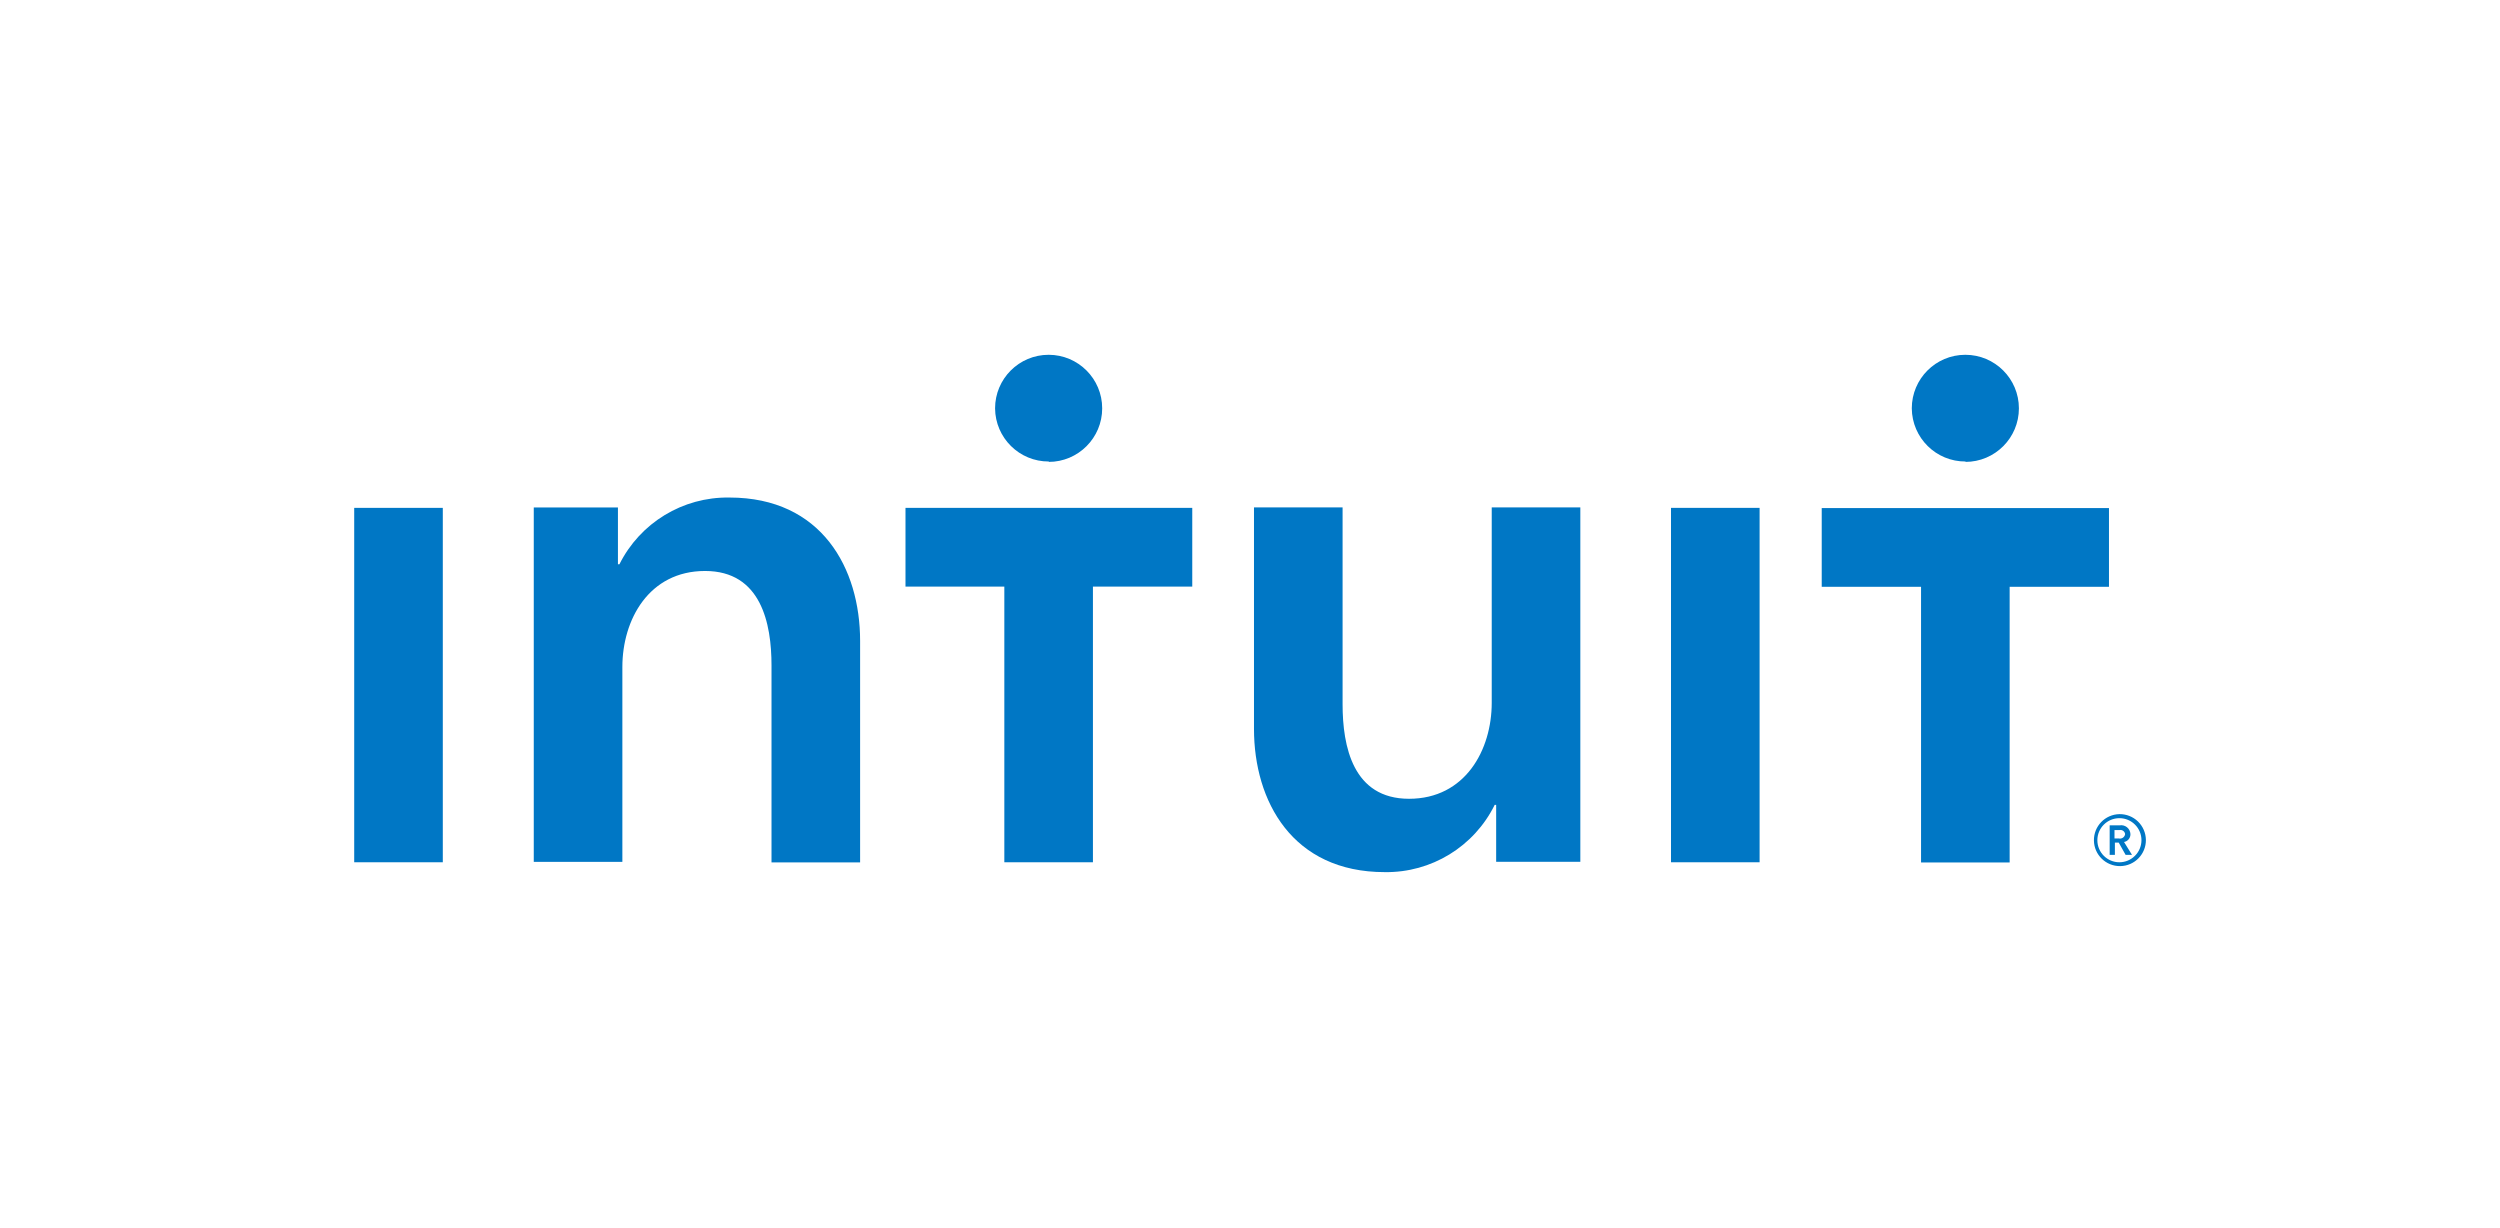
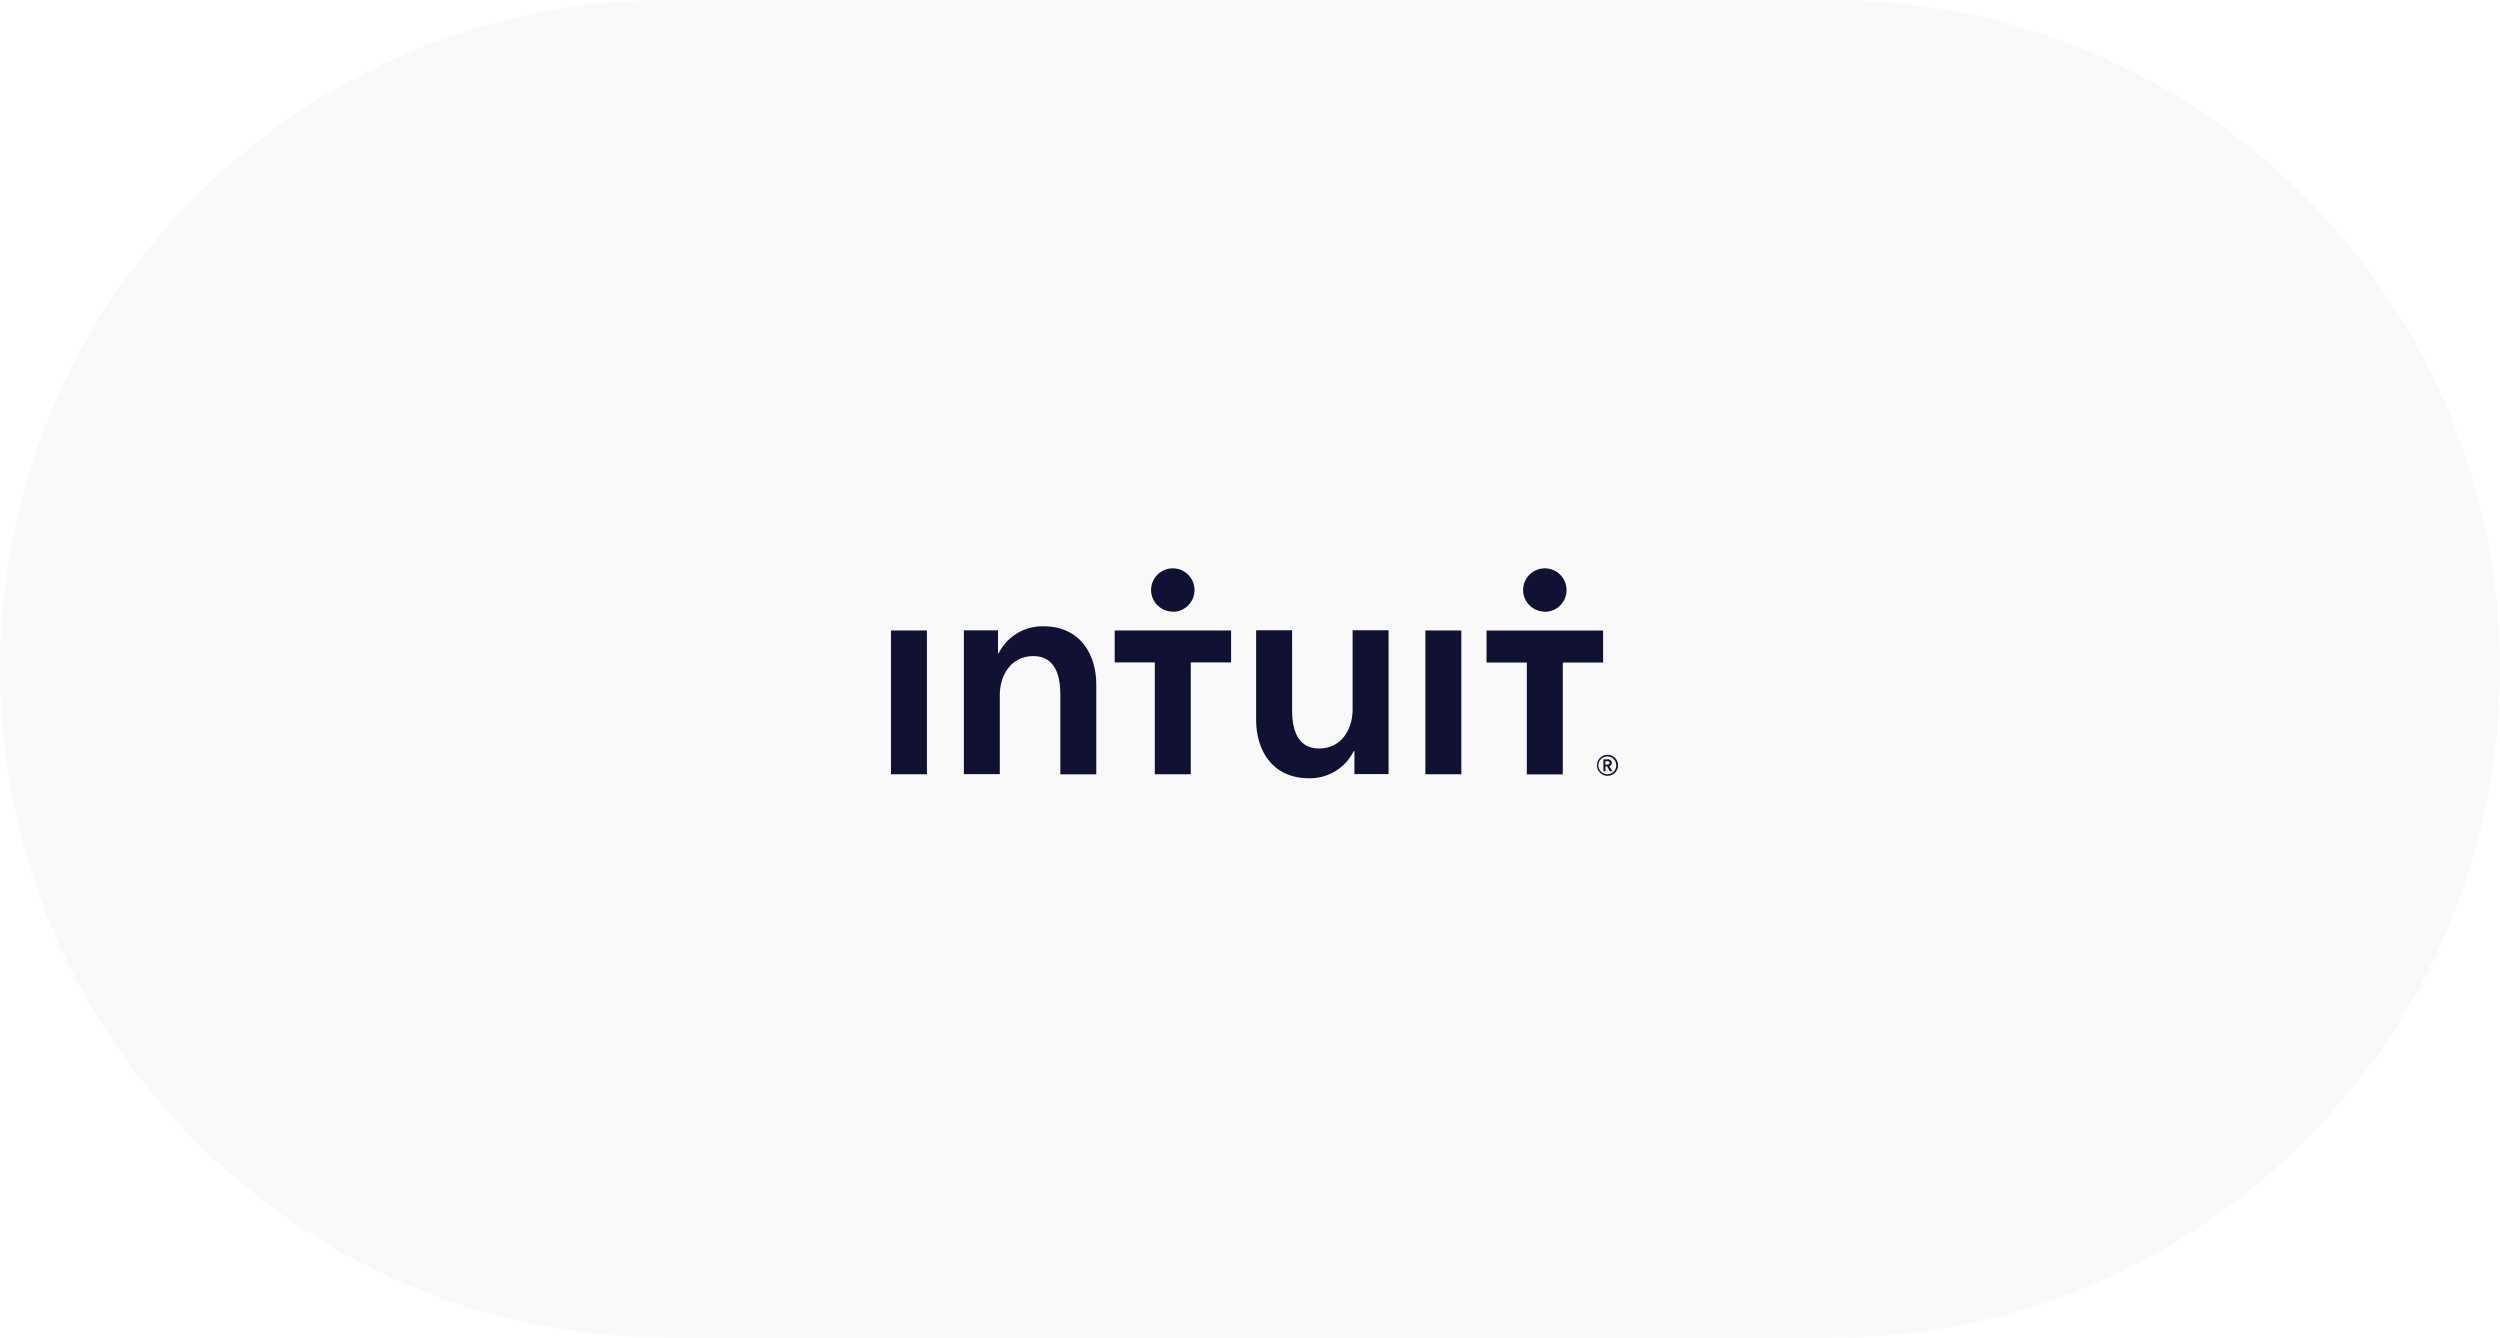
- <svg xmlns="http://www.w3.org/2000/svg" id="Artwork" viewBox="0 0 253.95 124.64">
-   <defs>
-     <style>.cls-1{fill:#0077c5;}.cls-2{fill:none;}</style>
-   </defs>
-   <g id="Logo_Clearspace" data-name="Logo &amp; Clearspace">
-     <g id="Logo">
-       <path id="_" data-name="®" class="cls-1" d="M485.43,328.4a0.94,0.94,0,0,0-1.11-.88h-1v3h0.53v-1.25h0.39l0.7,1.25h0.65l-0.81-1.31A0.79,0.79,0,0,0,485.43,328.4Zm-1.62.43V328h0.49a0.48,0.48,0,0,1,.59.41,0.53,0.53,0,0,1-.65.44h-0.43Zm0.5-2.45A2.64,2.64,0,1,0,487,329,2.65,2.65,0,0,0,484.31,326.38Zm0,4.89a2.24,2.24,0,1,1,2.24-2.24A2.25,2.25,0,0,1,484.31,331.27Z" transform="translate(-269.02 -243.68)" />
-       <path id="Intuit" class="cls-1" d="M305,295.27h9v36h-9v-36Zm38.09-1.05A12.26,12.26,0,0,0,331.94,301h-0.15v-5.77h-8.55v36h9v-19.8c0-4.8,2.7-9.75,8.4-9.75s6.75,5.33,6.75,9.6v20h9v-22.5C356.39,301.42,352.49,294.22,343.12,294.22Zm77.46,20.85c0,4.8-2.7,9.75-8.4,9.75s-6.75-5.32-6.75-9.6v-20h-9v22.5c0,7.35,3.9,14.55,13.28,14.55a12.25,12.25,0,0,0,11.17-6.83H421v5.78h8.55v-36h-9v19.8Zm18.21,16.2h9v-36h-9v36Zm-77.81-28h10.09v28h9v-28h10.09v-8H361v8Zm14.59-12.67a5.44,5.44,0,1,0-5.44-5.44A5.44,5.44,0,0,0,375.57,290.56Zm78.53,4.69v8h10.09v28h9v-28h10.09v-8H454.1Zm14.59-4.69a5.44,5.44,0,1,0-5.44-5.44A5.44,5.44,0,0,0,468.69,290.56Z" transform="translate(-269.02 -243.68)" />
+ <svg xmlns="http://www.w3.org/2000/svg" width="271px" height="145px" viewBox="0 0 271 145" version="1.1">
+   <g id="Page-1" stroke="none" stroke-width="1" fill="none" fill-rule="evenodd">
+     <g id="logo-intuit">
+       <rect id="Rectangle" fill="#F9F9F9" fill-rule="nonzero" x="0" y="0" width="271" height="145" rx="72.5" />
+       <g transform="translate(81, 46)">
+         <g id="Logo" transform="translate(15.15748, 15.59055)" fill="#111133" fill-rule="nonzero">
+           <path d="M78.563,21.099 C78.558,20.982 78.502,20.872 78.41,20.799 C78.318,20.726 78.198,20.697 78.083,20.718 L77.65,20.718 L77.65,22.017 L77.879,22.017 L77.879,21.476 L78.048,21.476 L78.351,22.017 L78.633,22.017 L78.282,21.45 C78.45,21.42 78.57,21.27 78.563,21.099 Z M77.862,21.285 L77.862,20.926 L78.074,20.926 C78.132,20.912 78.193,20.923 78.242,20.957 C78.291,20.991 78.323,21.044 78.33,21.104 C78.32,21.168 78.285,21.225 78.231,21.261 C78.177,21.297 78.111,21.309 78.048,21.294 L77.862,21.294 L77.862,21.285 Z M78.078,20.224 C77.449,20.236 76.947,20.755 76.957,21.385 C76.966,22.014 77.483,22.518 78.113,22.511 C78.743,22.504 79.248,21.989 79.243,21.359 C79.24,21.054 79.115,20.763 78.896,20.55 C78.678,20.337 78.383,20.22 78.078,20.224 Z M78.078,22.342 C77.543,22.342 77.108,21.908 77.108,21.372 C77.108,20.836 77.543,20.402 78.078,20.402 C78.614,20.402 79.048,20.836 79.048,21.372 C79.046,21.907 78.613,22.34 78.078,22.342 Z" id="_" />
+           <path d="M0.424,6.752 L4.322,6.752 L4.322,22.342 L0.424,22.342 L0.424,6.752 Z M16.92,6.297 C14.88,6.267 13.003,7.408 12.091,9.233 L12.026,9.233 L12.026,6.734 L8.324,6.734 L8.324,22.325 L12.221,22.325 L12.221,13.75 C12.221,11.671 13.391,9.528 15.859,9.528 C18.328,9.528 18.782,11.836 18.782,13.685 L18.782,22.346 L22.68,22.346 L22.68,12.602 C22.68,9.415 20.991,6.297 16.933,6.297 L16.92,6.297 Z M50.466,15.326 C50.466,17.405 49.296,19.549 46.828,19.549 C44.359,19.549 43.905,17.245 43.905,15.391 L43.905,6.73 L40.007,6.73 L40.007,16.474 C40.007,19.657 41.696,22.775 45.758,22.775 C47.807,22.806 49.69,21.655 50.596,19.817 L50.661,19.817 L50.661,22.32 L54.363,22.32 L54.363,6.73 L50.466,6.73 L50.466,15.305 L50.466,15.326 Z M58.352,22.342 L62.25,22.342 L62.25,6.752 L58.352,6.752 L58.352,22.342 Z M24.655,10.216 L29.024,10.216 L29.024,22.342 L32.922,22.342 L32.922,10.216 L37.292,10.216 L37.292,6.752 L24.676,6.752 L24.676,10.216 L24.655,10.216 Z M30.973,4.729 C32.274,4.729 33.329,3.674 33.329,2.373 C33.329,1.072 32.274,0.017 30.973,0.017 C29.672,0.017 28.617,1.072 28.617,2.373 C28.627,3.673 29.687,4.719 30.986,4.712 L30.973,4.729 Z M64.982,6.76 L64.982,10.225 L69.352,10.225 L69.352,22.351 L73.25,22.351 L73.25,10.225 L77.619,10.225 L77.619,6.76 L64.995,6.76 L64.982,6.76 Z M71.301,4.729 C72.602,4.729 73.657,3.674 73.657,2.373 C73.657,1.072 72.602,0.017 71.301,0.017 C70,0.017 68.945,1.072 68.945,2.373 C68.954,3.673 70.014,4.719 71.314,4.712 L71.301,4.729 Z" id="Intuit" />
+         </g>
+         <rect id="Clearspace" x="0" y="0" width="109.978" height="53.978" />
+       </g>
    </g>
-     <rect id="Clearspace" class="cls-2" width="253.95" height="124.64" />
  </g>
</svg>
